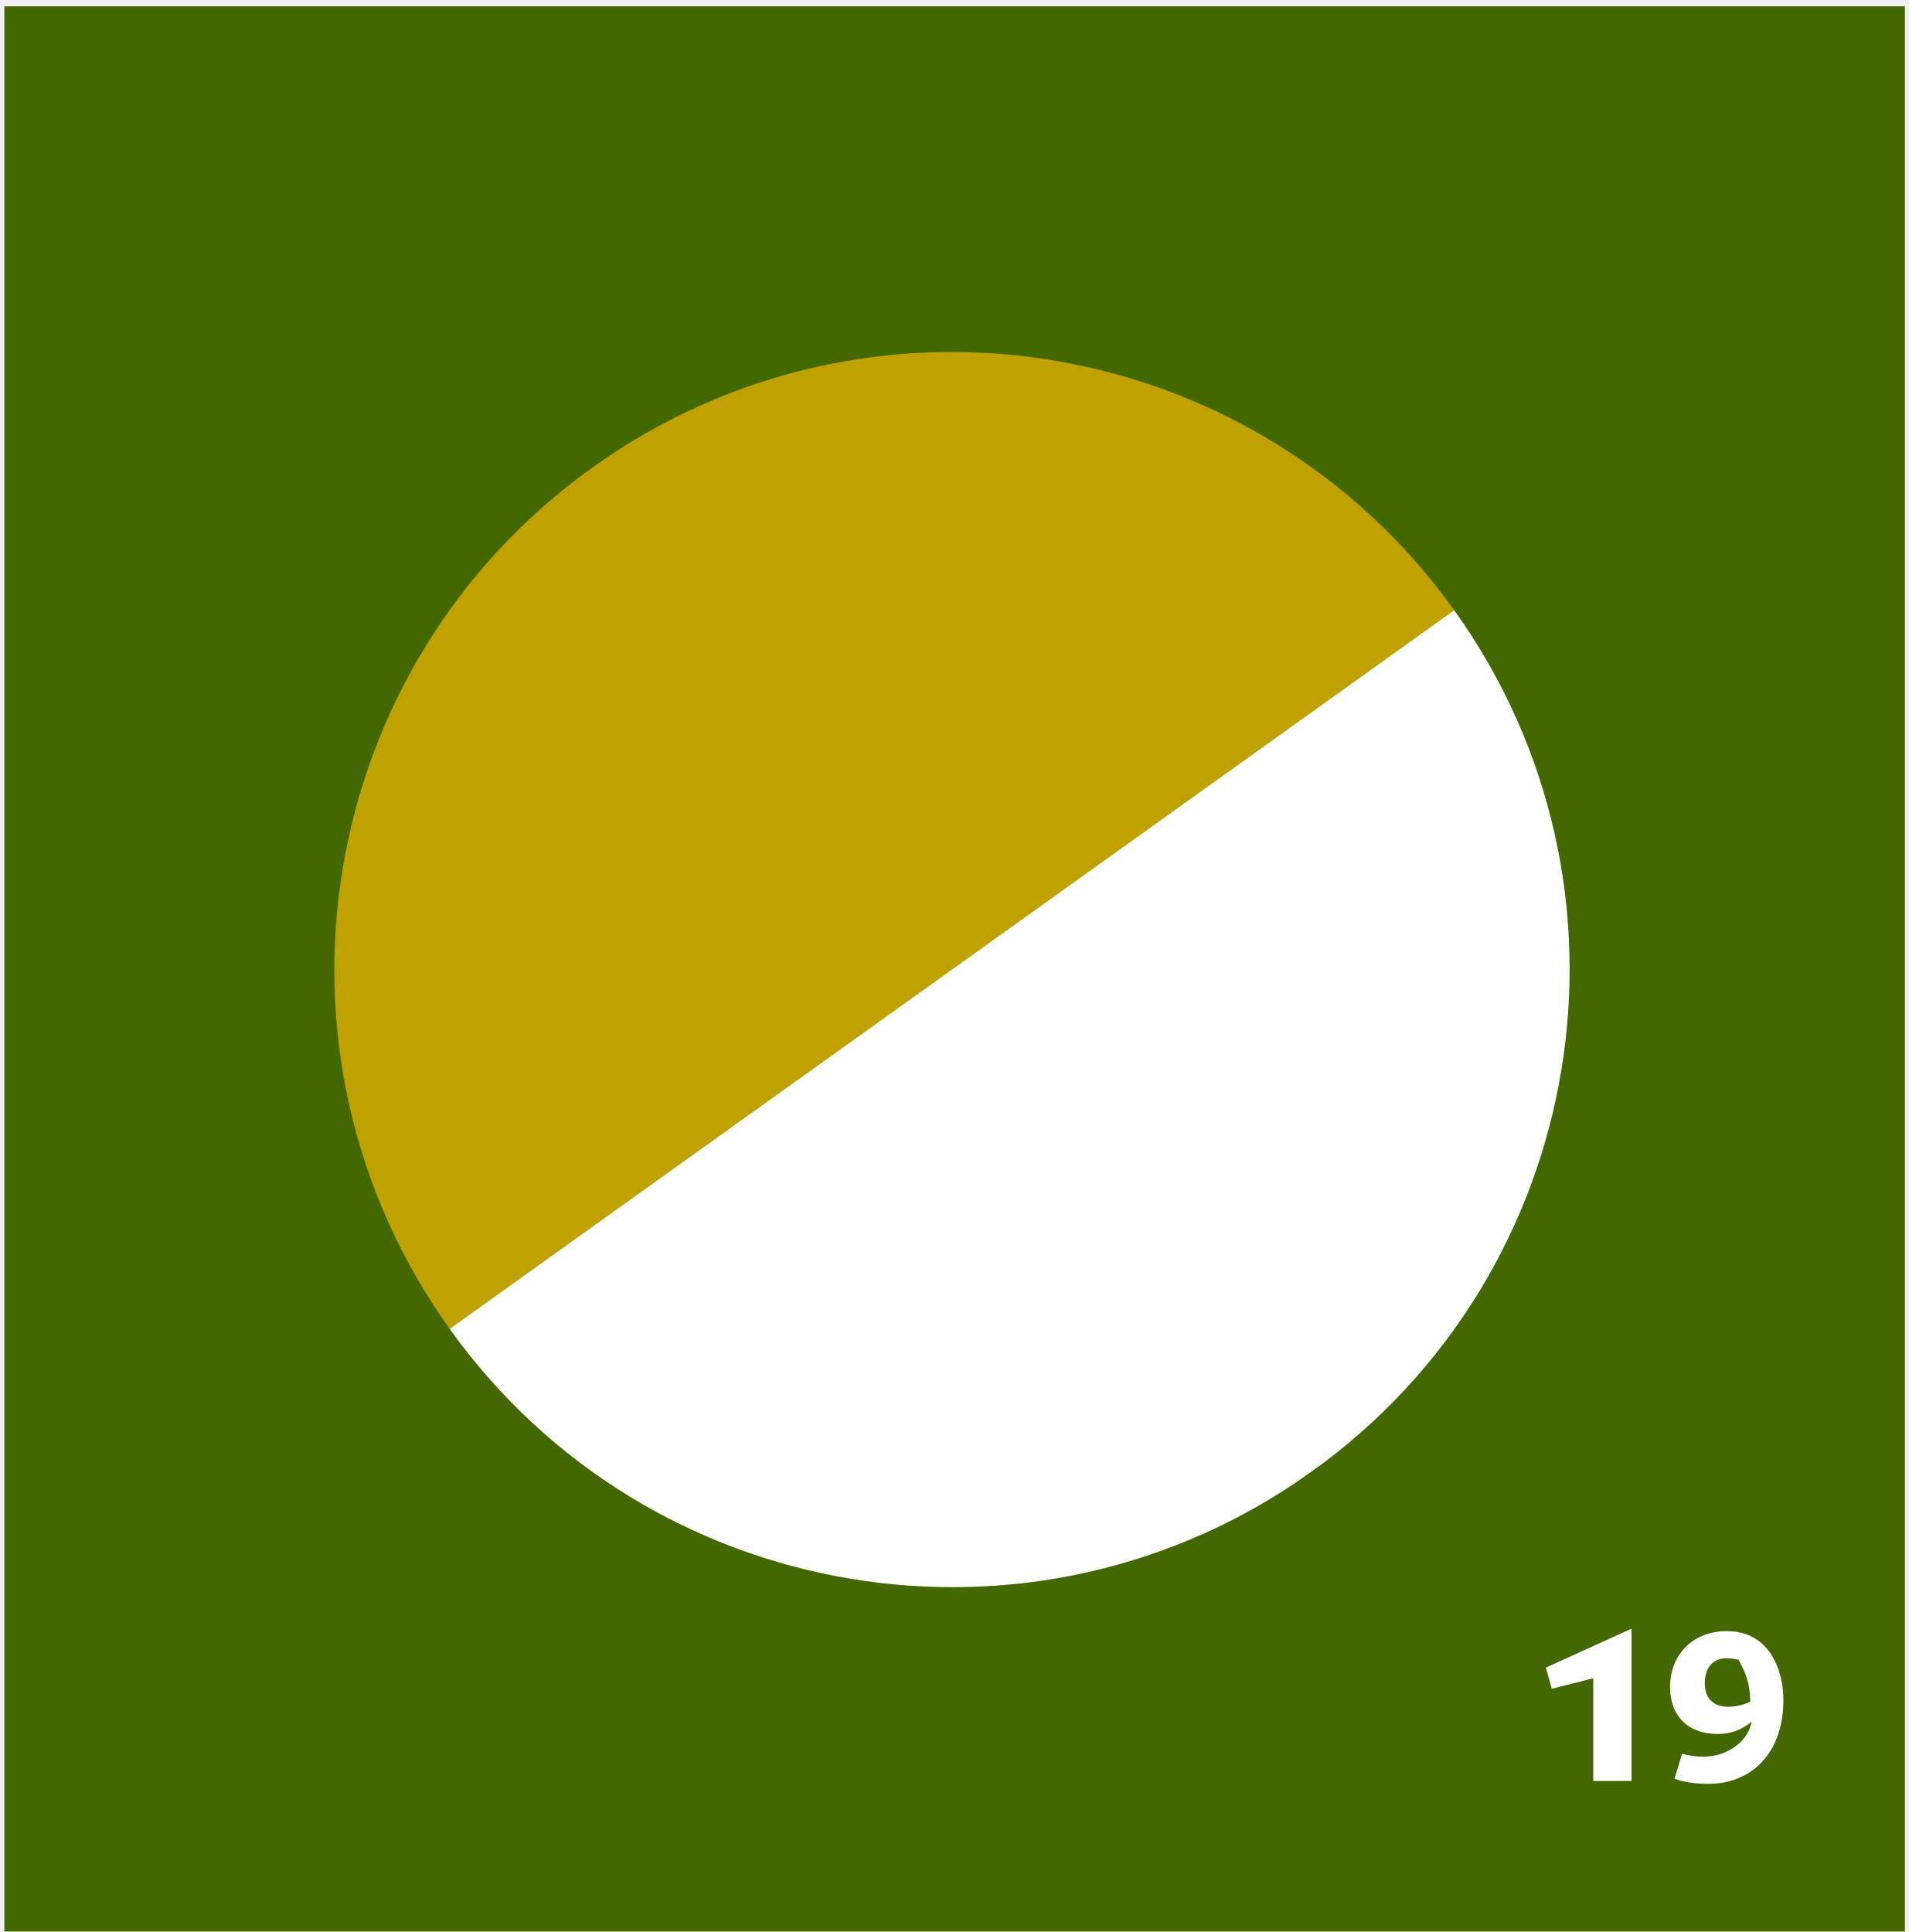
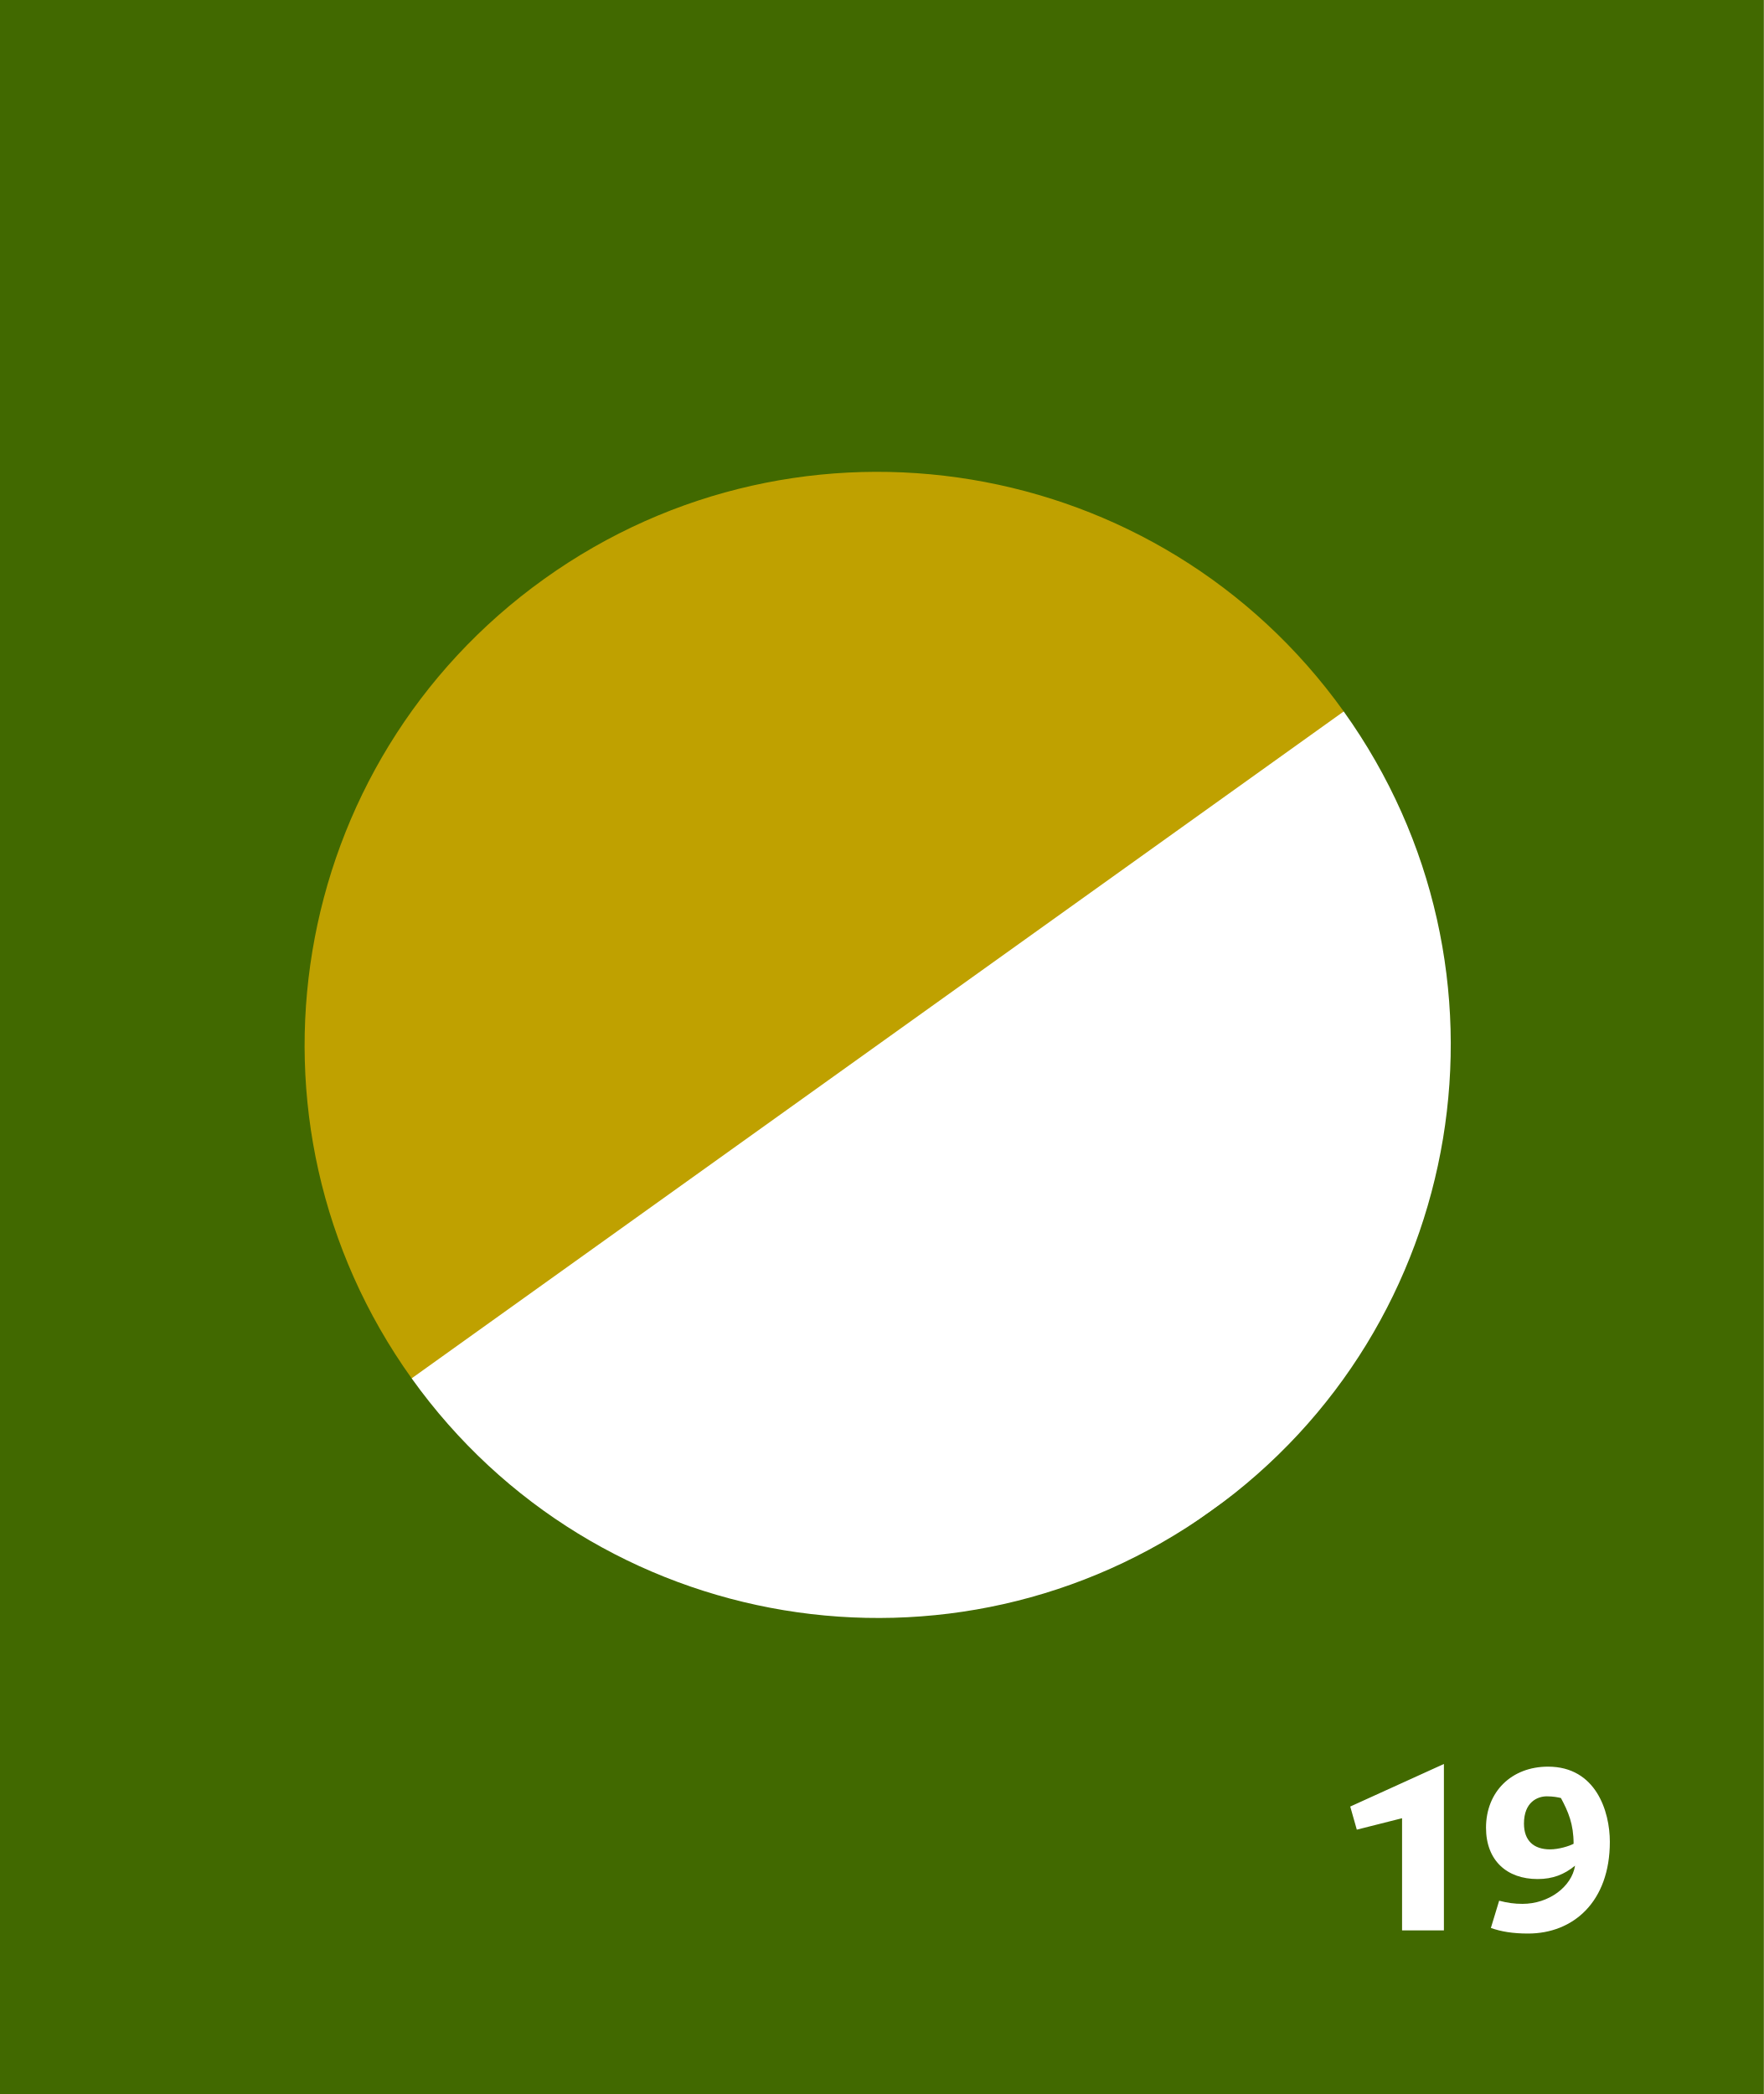
- <svg xmlns="http://www.w3.org/2000/svg" width="240" height="243" viewBox="0 0 240 243" fill="none">
-   <path d="M0.55 0.793L0.55 242.931L239.572 242.931L239.572 0.793L0.55 0.793Z" fill="#416900" />
-   <mask id="mask0_387_640" style="mask-type:alpha" maskUnits="userSpaceOnUse" x="42" y="44" width="156" height="156">
-     <circle cx="119.727" cy="121.952" r="77.672" transform="rotate(-35.5842 119.727 121.952)" fill="#C4C4C4" />
+ <svg xmlns="http://www.w3.org/2000/svg" width="203" height="241" viewBox="0 0 203 241" fill="none">
+   <path d="M0 -1.52588e-05L0 241L203 241V-1.52588e-05L0 -1.52588e-05Z" fill="#416900" />
+   <path d="M161.363 222.169H166.179V203.017L155.399 207.917L156.155 210.577L161.363 209.261V222.169ZM171.585 221.889C172.761 222.309 174.105 222.533 175.869 222.533C181.077 222.533 185.277 218.865 185.277 211.977C185.277 208.477 183.681 203.325 178.165 203.325C173.965 203.325 171.025 206.209 171.025 210.353C171.025 214.133 173.433 216.261 176.961 216.261C178.725 216.261 180.041 215.729 181.273 214.721C180.881 217.157 178.249 219.117 175.225 219.117C174.301 219.117 173.489 219.005 172.537 218.753L171.585 221.889ZM181.105 212.201C180.573 212.481 179.397 212.845 178.389 212.845C176.513 212.845 175.393 211.837 175.393 209.877C175.393 207.413 176.933 206.741 178.025 206.741C178.753 206.741 179.313 206.853 179.649 206.937C180.489 208.505 181.105 209.933 181.105 212.201Z" fill="white" />
+   <mask id="mask0_471_2" style="mask-type:alpha" maskUnits="userSpaceOnUse" x="35" y="54" width="132" height="133">
+     <circle cx="101.013" cy="120.259" r="65.951" transform="rotate(-35.5842 101.013 120.259)" fill="#C4C4C4" />
  </mask>
-   <g mask="url(#mask0_387_640)">
-     <path d="M53.359 162.945L228.081 37.929L276.352 105.392L101.63 230.409L53.359 162.945Z" fill="#416900" />
-     <path d="M215.49 53.432L40.768 178.448L-7.503 110.985L167.219 -14.031L215.49 53.432Z" fill="#416900" />
+   <g mask="url(#mask0_471_2)">
+     <path d="M44.66 155.066L193.017 48.915L234.004 106.198L85.647 212.349L44.66 155.066Z" fill="#416900" />
+     <path d="M182.326 62.078L33.969 168.229L-7.018 110.946L141.339 4.795L182.326 62.078Z" fill="#416900" />
  </g>
-   <mask id="mask1_387_640" style="mask-type:alpha" maskUnits="userSpaceOnUse" x="42" y="44" width="156" height="156">
-     <circle cx="119.727" cy="121.952" r="77.672" transform="rotate(-35.5842 119.727 121.952)" fill="#C4C4C4" />
+   <mask id="mask1_471_2" style="mask-type:alpha" maskUnits="userSpaceOnUse" x="35" y="54" width="132" height="133">
+     <circle cx="101.013" cy="120.259" r="65.951" transform="rotate(-35.5842 101.013 120.259)" fill="#C4C4C4" />
  </mask>
-   <g mask="url(#mask1_387_640)">
-     <path d="M53.359 162.945L228.081 37.929L276.352 105.392L101.63 230.409L53.359 162.945Z" fill="white" />
-     <path d="M215.49 53.432L40.768 178.448L-7.503 110.985L167.219 -14.031L215.49 53.432Z" fill="#BFA100" />
+   <g mask="url(#mask1_471_2)">
+     <path d="M44.66 155.066L193.017 48.915L234.004 106.198L85.647 212.349L44.66 155.066Z" fill="white" />
+     <path d="M182.326 62.078L33.969 168.229L-7.018 110.946L141.339 4.795L182.326 62.078Z" fill="#BFA100" />
  </g>
-   <path d="M200.374 224H205.19V204.848L194.41 209.748L195.166 212.408L200.374 211.092V224ZM210.596 223.72C211.772 224.14 213.116 224.364 214.88 224.364C220.088 224.364 224.288 220.696 224.288 213.808C224.288 210.308 222.692 205.156 217.176 205.156C212.976 205.156 210.036 208.04 210.036 212.184C210.036 215.964 212.444 218.092 215.972 218.092C217.736 218.092 219.052 217.56 220.284 216.552C219.892 218.988 217.26 220.948 214.236 220.948C213.312 220.948 212.5 220.836 211.548 220.584L210.596 223.72ZM220.116 214.032C219.584 214.312 218.408 214.676 217.4 214.676C215.524 214.676 214.404 213.668 214.404 211.708C214.404 209.244 215.944 208.572 217.036 208.572C217.764 208.572 218.324 208.684 218.66 208.768C219.5 210.336 220.116 211.764 220.116 214.032Z" fill="white" />
</svg>
